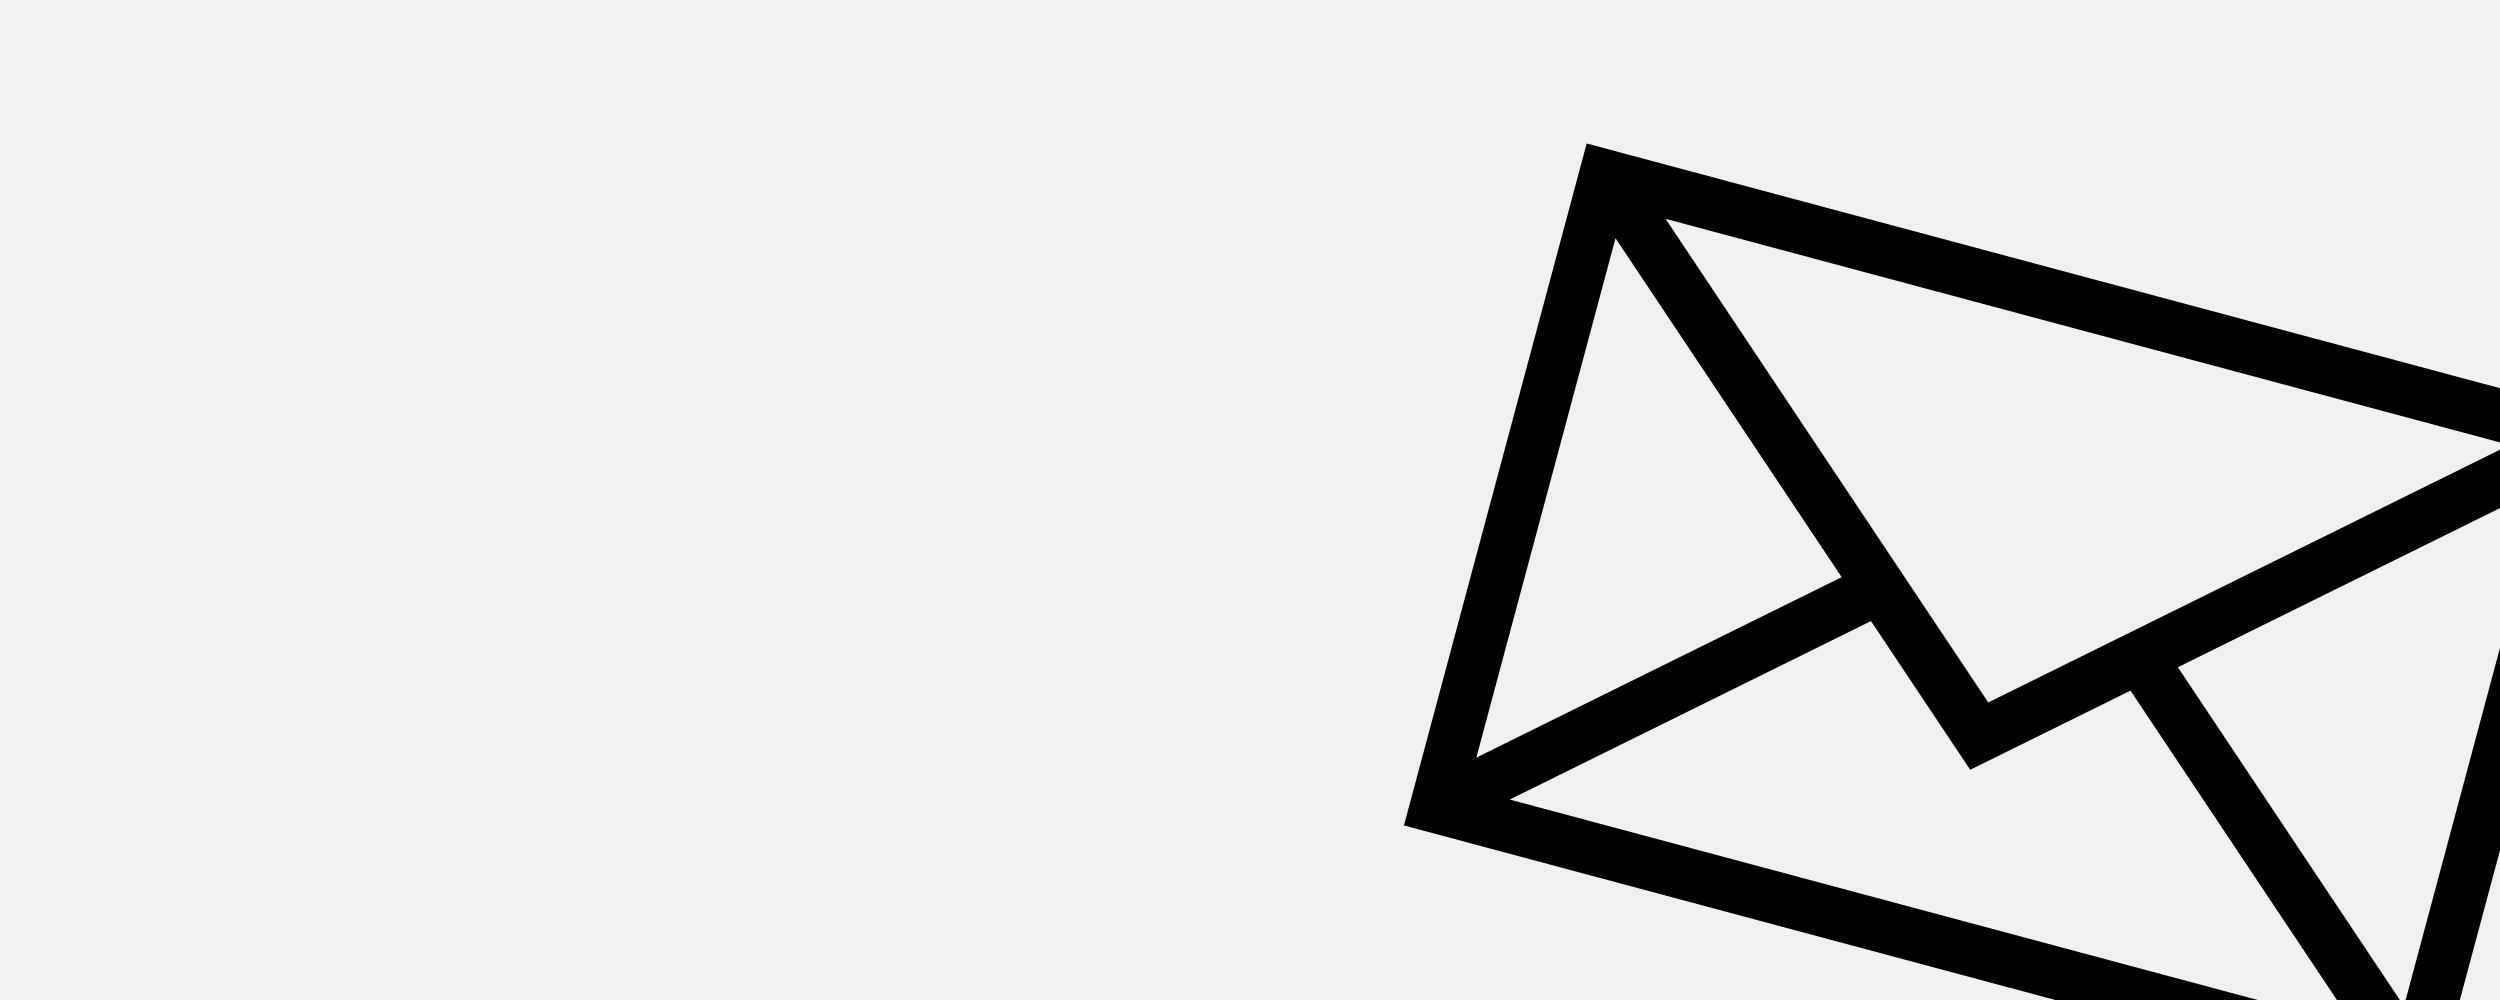
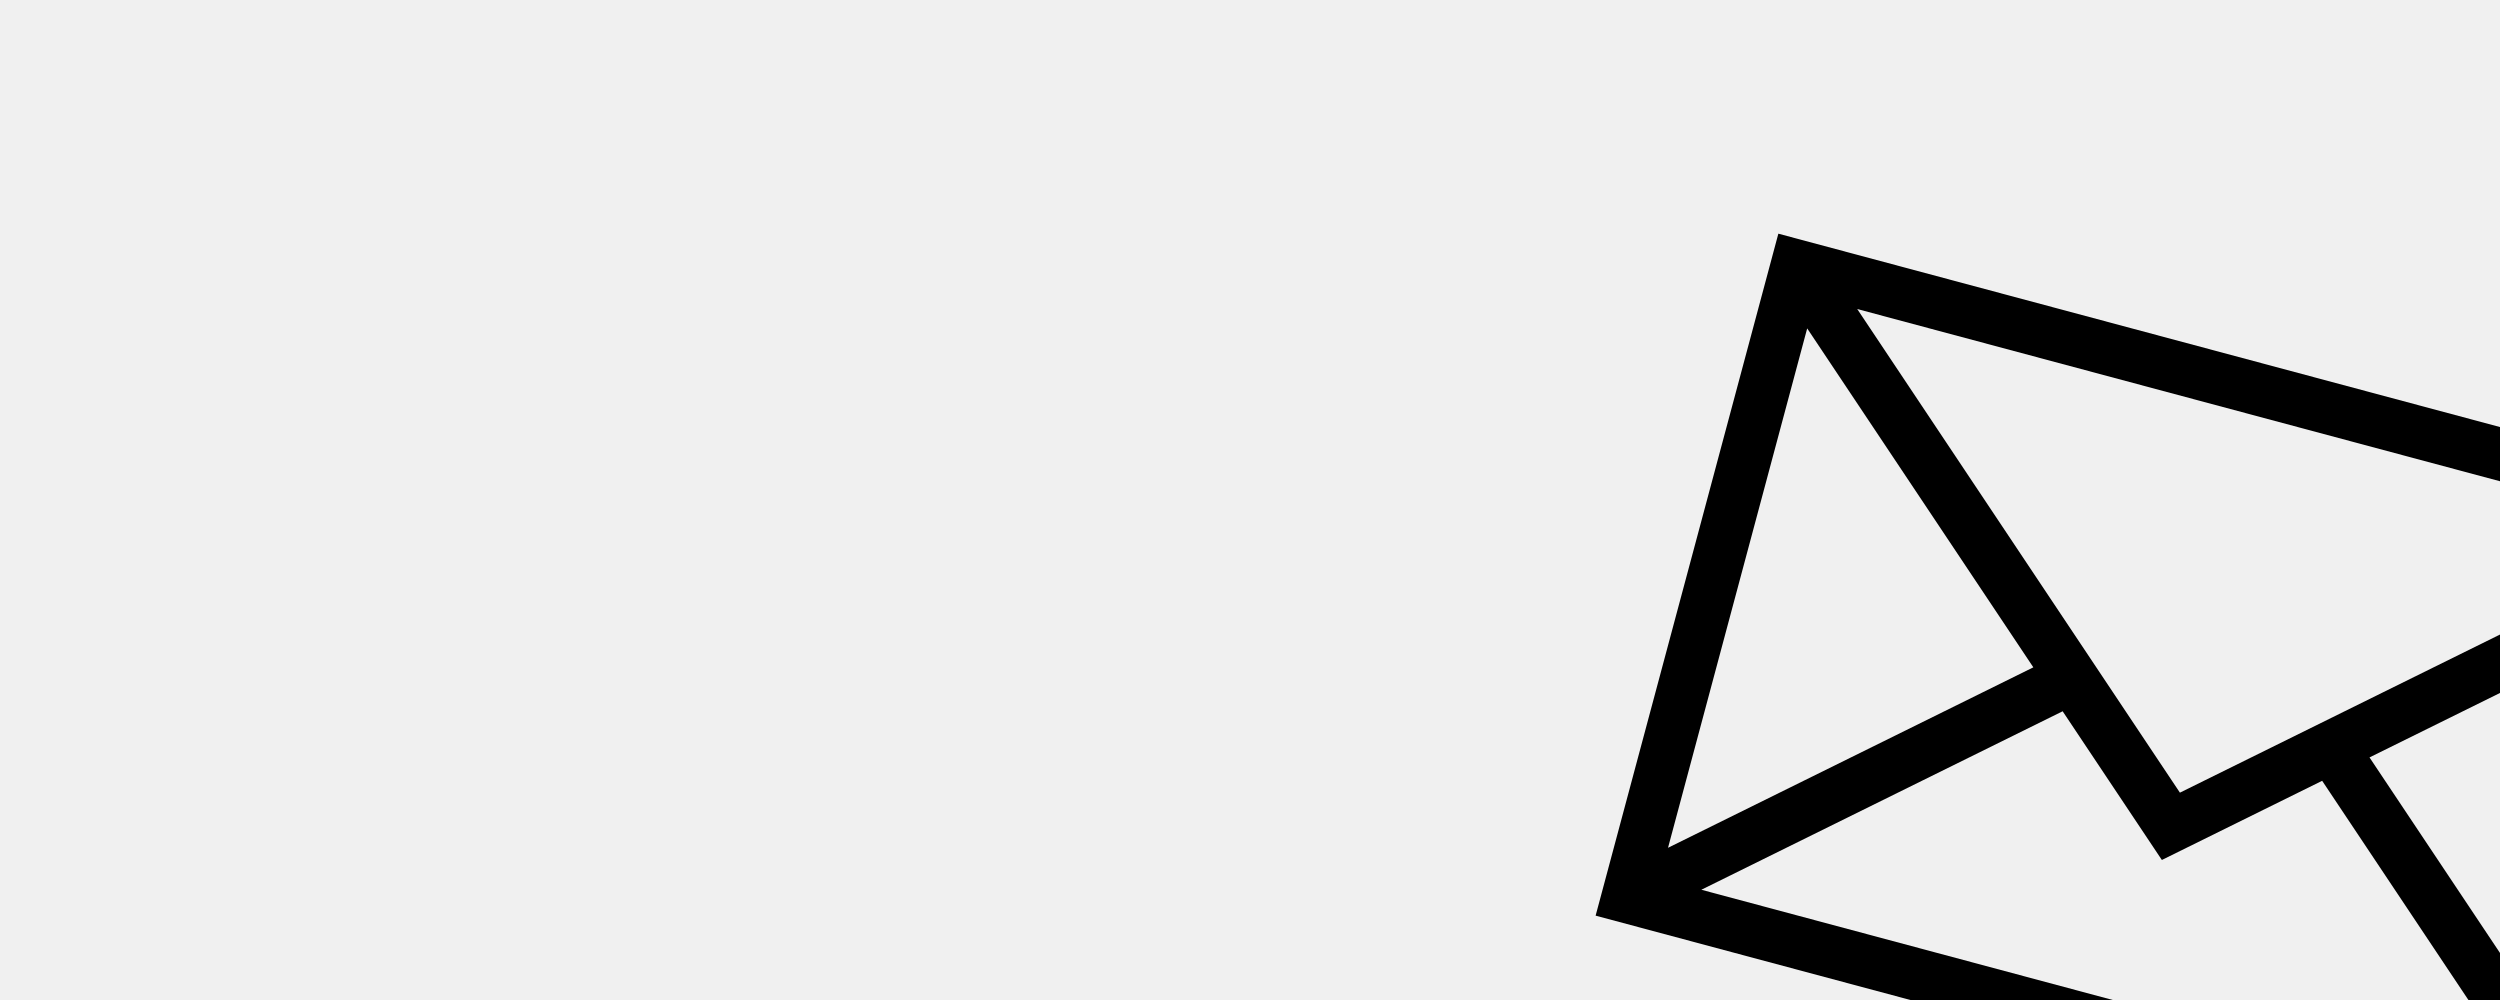
<svg xmlns="http://www.w3.org/2000/svg" id="svg2" version="1.1" xml:space="preserve" width="500" height="200" viewBox="0 0 500 200">
  <defs id="defs6">
    <clipPath clipPathUnits="userSpaceOnUse" id="clipPath16">
      <path d="m 0,595.275 841.89,0 L 841.89,0 0,0 0,595.275 Z" id="path18" />
    </clipPath>
    <clipPath clipPathUnits="userSpaceOnUse" id="clipPath138">
      <path d="m 290.118,321.389 260.888,0 0,-197.5 -260.888,0 0,197.5 z" id="path140" />
    </clipPath>
    <linearGradient x1="0" y1="0" x2="1" y2="0" gradientUnits="userSpaceOnUse" gradientTransform="matrix(260.6661,-200.0002,-200.0002,-260.6661,295.3486,318.7104)" spreadMethod="pad" id="linearGradient146">
      <stop style="stop-opacity:1;stop-color:#ffffff" offset="0" id="stop148" />
      <stop style="stop-opacity:1;stop-color:#231f20" offset="1" id="stop150" />
    </linearGradient>
    <clipPath clipPathUnits="userSpaceOnUse" id="clipPath188">
      <path d="m 327.29,485.137 190.669,0 0,-125 -190.669,0 0,125 z" id="path190" />
    </clipPath>
    <linearGradient x1="0" y1="0" x2="1" y2="0" gradientUnits="userSpaceOnUse" gradientTransform="matrix(-163.9999,122.0002,122.0002,163.9999,519.9219,353.248)" spreadMethod="pad" id="linearGradient196">
      <stop style="stop-opacity:1;stop-color:#ffffff" offset="0" id="stop198" />
      <stop style="stop-opacity:1;stop-color:#231f20" offset="1" id="stop200" />
    </linearGradient>
    <style type="text/css" id="style6">
    .fil3 {fill:none}
    .fil8 {fill:#714B3C}
    .fil2 {fill:#947451}
    .fil9 {fill:#A58869}
    .fil11 {fill:#A98966}
    .fil4 {fill:#A98C6D}
    .fil0 {fill:#B3926F}
    .fil5 {fill:#C09F7D}
    .fil1 {fill:#D0B08E}
    .fil6 {fill:#DDC5AC}
    .fil7 {fill:white}
    .fil12 {fill:#675341;fill-rule:nonzero}
    .fil10 {fill:#9B7B58;fill-rule:nonzero}
   </style>
    <radialGradient r="83.225" gradientTransform="matrix(1.07,1.0789,-0.74269,0.7556,57.014,-49.651)" cx="87.2" cy="86.877" gradientUnits="userSpaceOnUse" id="radialGradient4012">
      <stop offset="0" stop-color="#fff" id="stop4008" />
      <stop offset="1" stop-color="#a2a2a2" id="stop4010" />
    </radialGradient>
  </defs>
  <g id="g10" transform="matrix(1.25,0,0,-1.25,0,200)">
-     <path id="path5291" d="M 253.869,137.044 224.632,27.929 389.242,-16.178 418.479,92.936 253.869,137.044 Z M 318.12,47.607 266.49,124.987 401.521,88.805 318.12,47.607 Z m -23.454,20.052 -58.45,-28.873 22.267,83.103 36.183,-54.23 z m 4.69,-7.03 15.876,-23.794 25.646,12.669 35.787,-53.636 -135.116,36.204 57.808,28.557 z M 348.453,53.244 406.906,82.119 384.638,-0.985 348.453,53.244 Z" />
+     <path id="path5291" d="M 284.536,122.612 255.299,13.497 419.909,-30.61 449.146,78.505 284.536,122.612 Z M 348.787,33.175 297.157,110.555 432.188,74.374 348.787,33.175 Z m -23.454,20.052 -58.45,-28.873 22.267,83.103 36.183,-54.23 z m 4.69,-7.03 15.876,-23.794 25.646,12.669 35.787,-53.636 -135.116,36.204 57.808,28.557 z m 49.097,-7.385 58.453,28.875 -22.267,-83.103 -36.185,54.229 z" />
  </g>
</svg>
